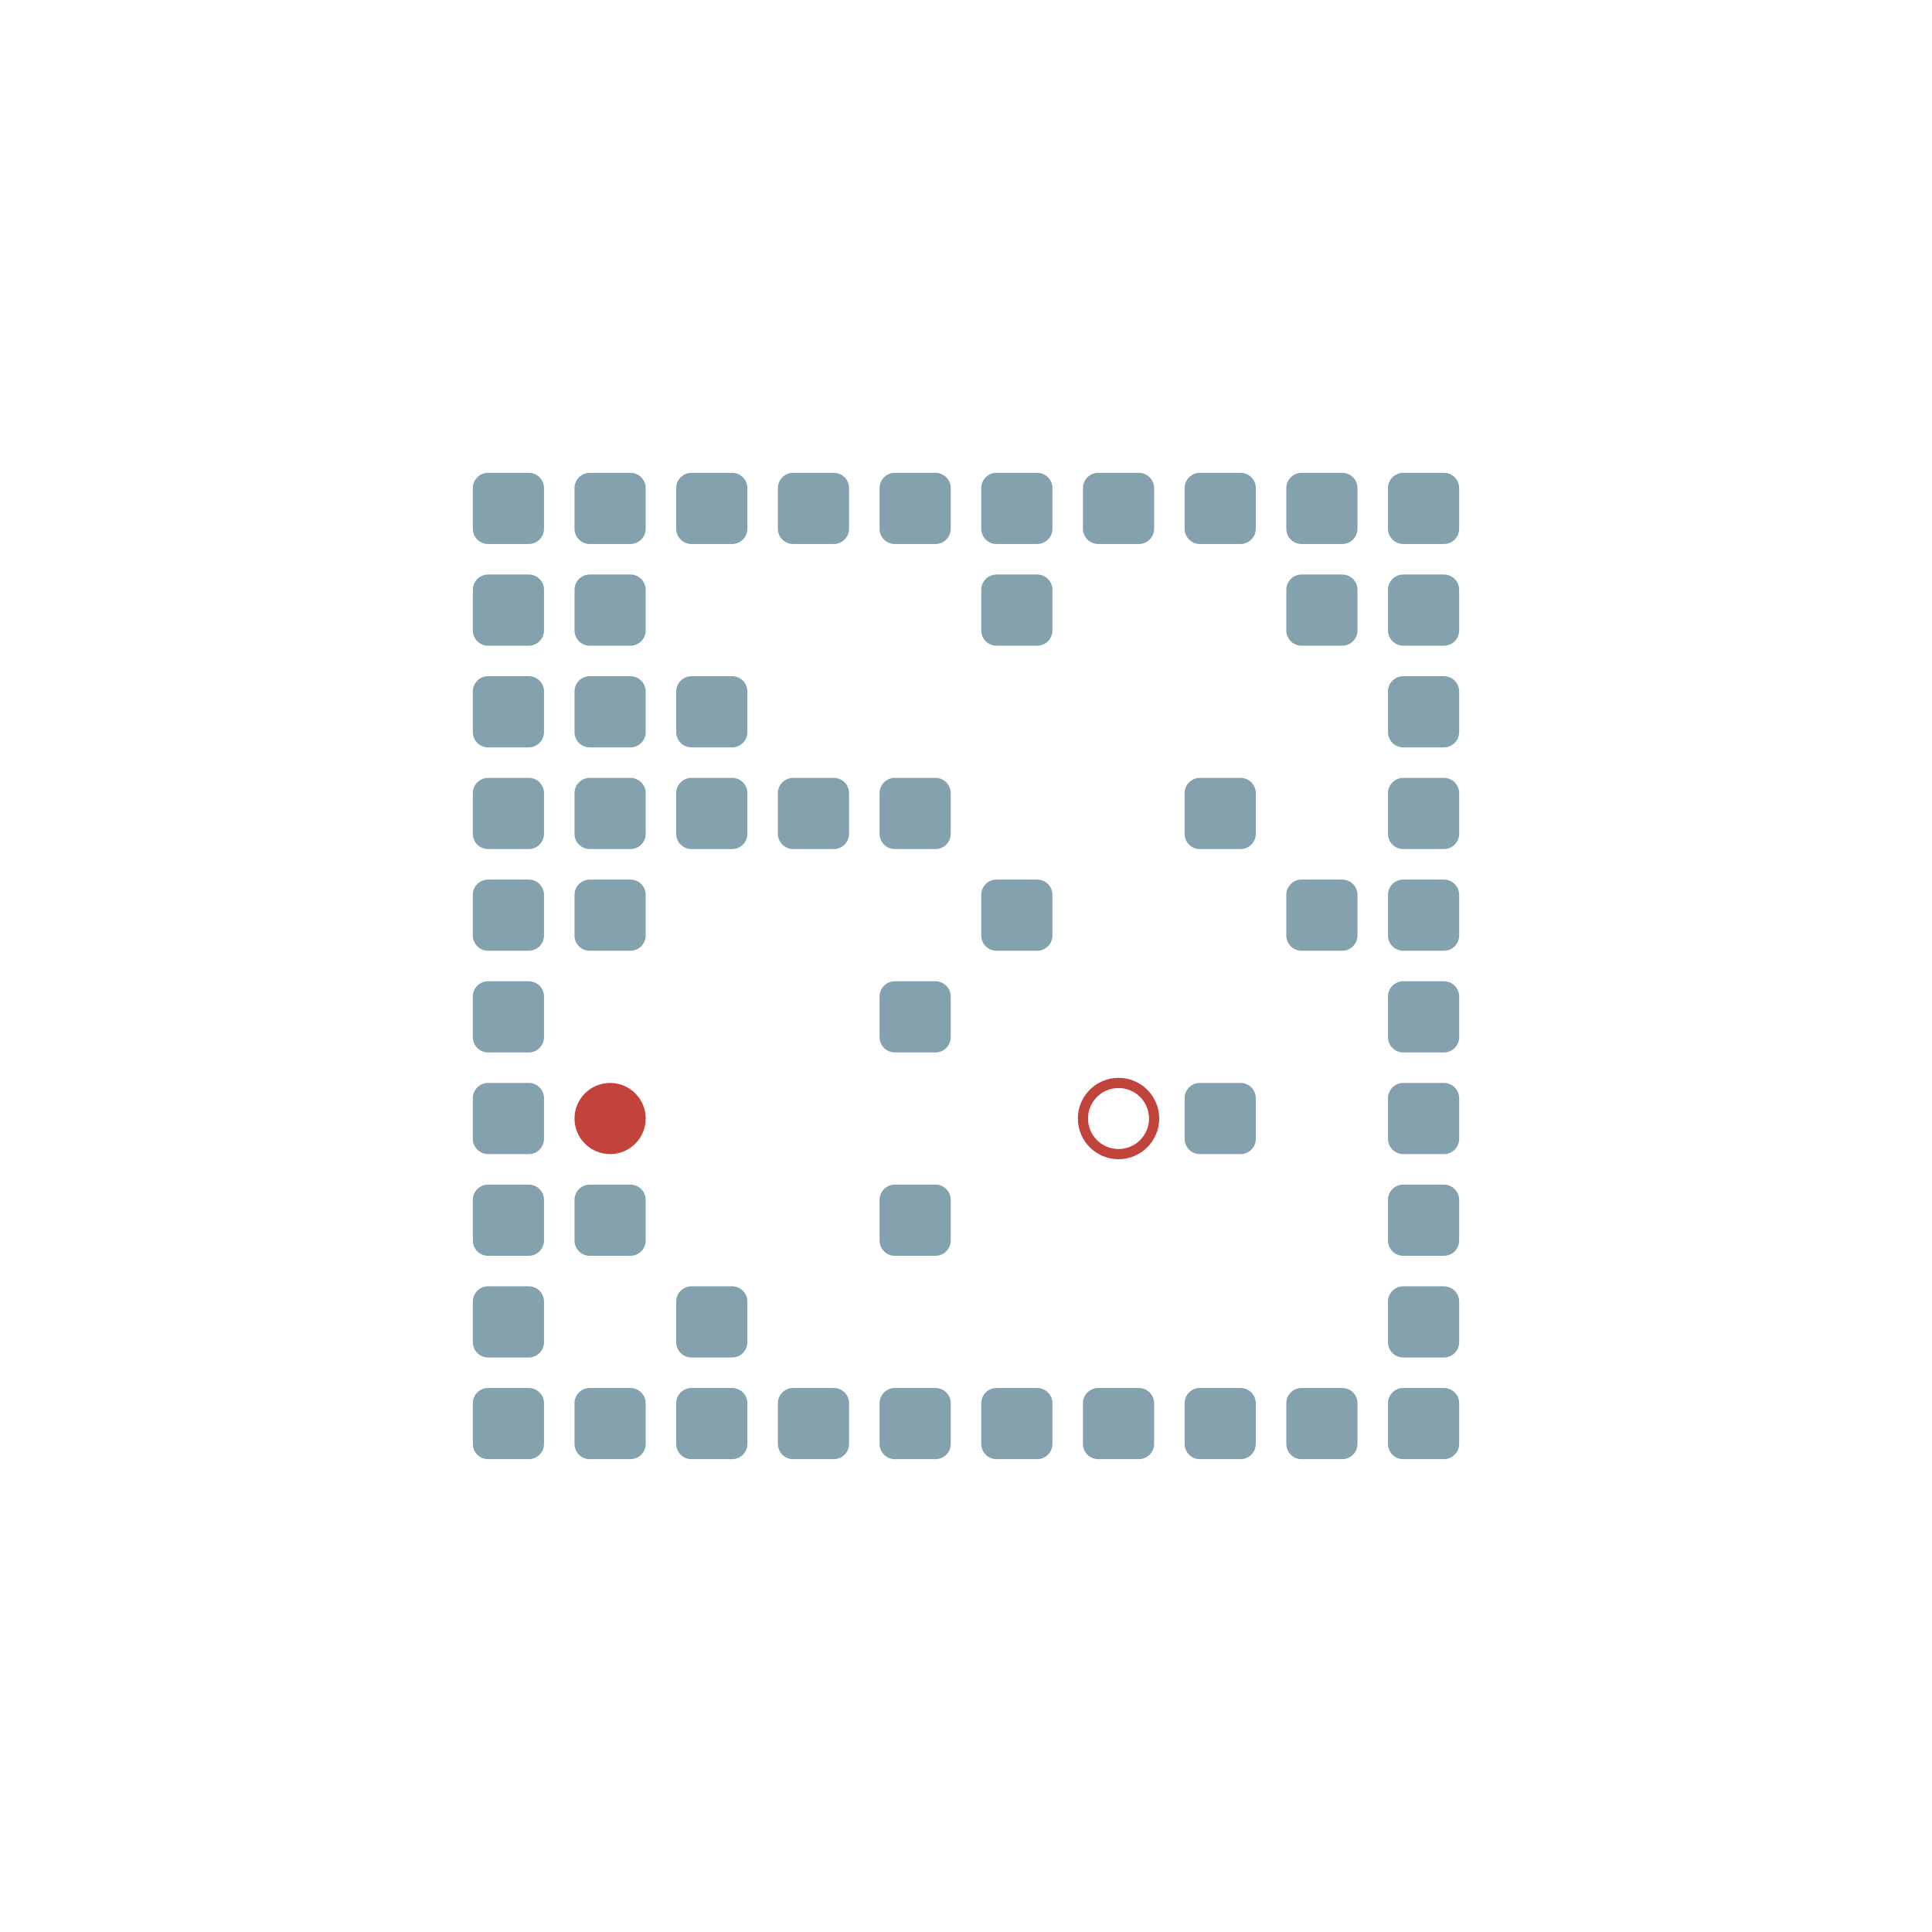
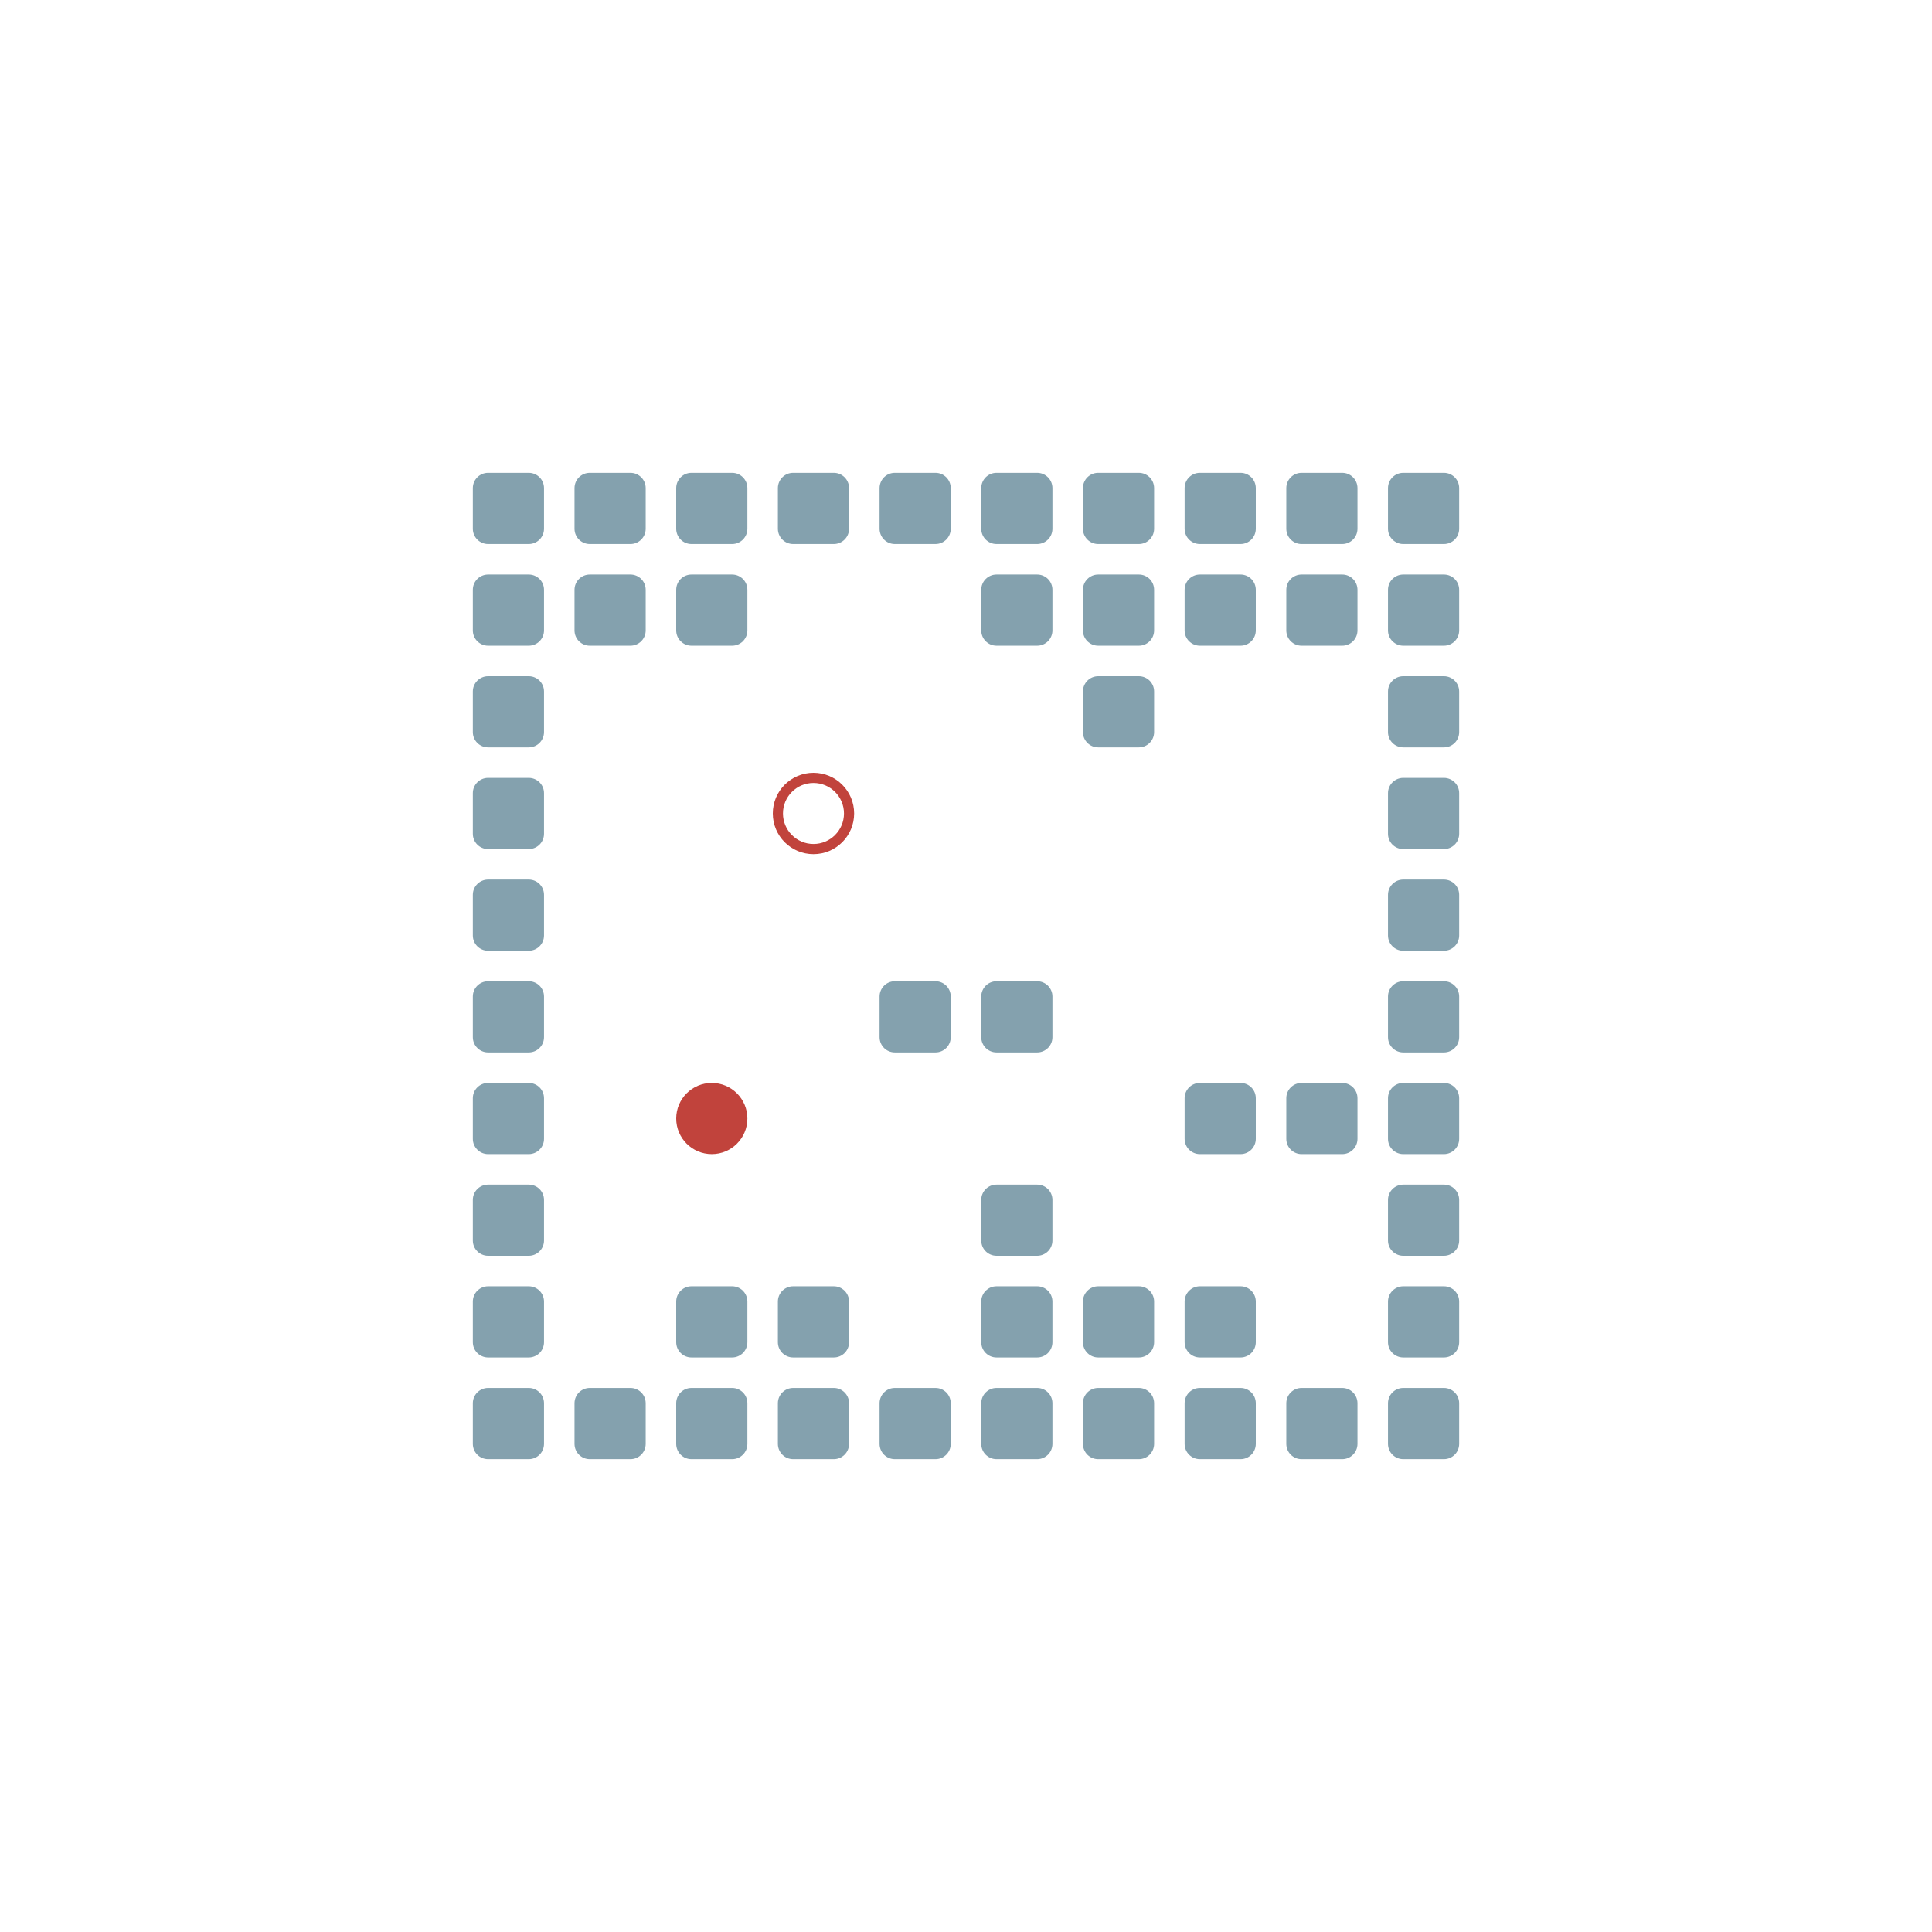
<svg xmlns="http://www.w3.org/2000/svg" width="190" height="190" viewBox="0 -1900 1900 1900">
  <defs>

</defs>
  <rect fill="#84A1AE" height="70" rx="15" width="70" x="465" y="-535" />
  <rect fill="#84A1AE" height="70" rx="15" width="70" x="465" y="-635" />
  <rect fill="#84A1AE" height="70" rx="15" width="70" x="465" y="-735" />
  <rect fill="#84A1AE" height="70" rx="15" width="70" x="465" y="-835" />
  <rect fill="#84A1AE" height="70" rx="15" width="70" x="465" y="-935" />
  <rect fill="#84A1AE" height="70" rx="15" width="70" x="465" y="-1035" />
  <rect fill="#84A1AE" height="70" rx="15" width="70" x="465" y="-1135" />
  <rect fill="#84A1AE" height="70" rx="15" width="70" x="465" y="-1235" />
  <rect fill="#84A1AE" height="70" rx="15" width="70" x="465" y="-1335" />
  <rect fill="#84A1AE" height="70" rx="15" width="70" x="465" y="-1435" />
  <rect fill="#84A1AE" height="70" rx="15" width="70" x="565" y="-535" />
-   <rect fill="#84A1AE" height="70" rx="15" width="70" x="565" y="-735" />
-   <rect fill="#84A1AE" height="70" rx="15" width="70" x="565" y="-1035" />
-   <rect fill="#84A1AE" height="70" rx="15" width="70" x="565" y="-1135" />
-   <rect fill="#84A1AE" height="70" rx="15" width="70" x="565" y="-1235" />
  <rect fill="#84A1AE" height="70" rx="15" width="70" x="565" y="-1335" />
  <rect fill="#84A1AE" height="70" rx="15" width="70" x="565" y="-1435" />
  <rect fill="#84A1AE" height="70" rx="15" width="70" x="665" y="-535" />
  <rect fill="#84A1AE" height="70" rx="15" width="70" x="665" y="-635" />
-   <rect fill="#84A1AE" height="70" rx="15" width="70" x="665" y="-1135" />
-   <rect fill="#84A1AE" height="70" rx="15" width="70" x="665" y="-1235" />
+   <rect fill="#84A1AE" height="70" rx="15" width="70" x="665" y="-1335" />
  <rect fill="#84A1AE" height="70" rx="15" width="70" x="665" y="-1435" />
  <rect fill="#84A1AE" height="70" rx="15" width="70" x="765" y="-535" />
-   <rect fill="#84A1AE" height="70" rx="15" width="70" x="765" y="-1135" />
+   <rect fill="#84A1AE" height="70" rx="15" width="70" x="765" y="-635" />
  <rect fill="#84A1AE" height="70" rx="15" width="70" x="765" y="-1435" />
  <rect fill="#84A1AE" height="70" rx="15" width="70" x="865" y="-535" />
-   <rect fill="#84A1AE" height="70" rx="15" width="70" x="865" y="-735" />
  <rect fill="#84A1AE" height="70" rx="15" width="70" x="865" y="-935" />
-   <rect fill="#84A1AE" height="70" rx="15" width="70" x="865" y="-1135" />
  <rect fill="#84A1AE" height="70" rx="15" width="70" x="865" y="-1435" />
  <rect fill="#84A1AE" height="70" rx="15" width="70" x="965" y="-535" />
-   <rect fill="#84A1AE" height="70" rx="15" width="70" x="965" y="-1035" />
+   <rect fill="#84A1AE" height="70" rx="15" width="70" x="965" y="-635" />
+   <rect fill="#84A1AE" height="70" rx="15" width="70" x="965" y="-735" />
+   <rect fill="#84A1AE" height="70" rx="15" width="70" x="965" y="-935" />
  <rect fill="#84A1AE" height="70" rx="15" width="70" x="965" y="-1335" />
  <rect fill="#84A1AE" height="70" rx="15" width="70" x="965" y="-1435" />
  <rect fill="#84A1AE" height="70" rx="15" width="70" x="1065" y="-535" />
+   <rect fill="#84A1AE" height="70" rx="15" width="70" x="1065" y="-635" />
+   <rect fill="#84A1AE" height="70" rx="15" width="70" x="1065" y="-1235" />
+   <rect fill="#84A1AE" height="70" rx="15" width="70" x="1065" y="-1335" />
  <rect fill="#84A1AE" height="70" rx="15" width="70" x="1065" y="-1435" />
  <rect fill="#84A1AE" height="70" rx="15" width="70" x="1165" y="-535" />
+   <rect fill="#84A1AE" height="70" rx="15" width="70" x="1165" y="-635" />
  <rect fill="#84A1AE" height="70" rx="15" width="70" x="1165" y="-835" />
-   <rect fill="#84A1AE" height="70" rx="15" width="70" x="1165" y="-1135" />
+   <rect fill="#84A1AE" height="70" rx="15" width="70" x="1165" y="-1335" />
  <rect fill="#84A1AE" height="70" rx="15" width="70" x="1165" y="-1435" />
  <rect fill="#84A1AE" height="70" rx="15" width="70" x="1265" y="-535" />
-   <rect fill="#84A1AE" height="70" rx="15" width="70" x="1265" y="-1035" />
+   <rect fill="#84A1AE" height="70" rx="15" width="70" x="1265" y="-835" />
  <rect fill="#84A1AE" height="70" rx="15" width="70" x="1265" y="-1335" />
  <rect fill="#84A1AE" height="70" rx="15" width="70" x="1265" y="-1435" />
  <rect fill="#84A1AE" height="70" rx="15" width="70" x="1365" y="-535" />
  <rect fill="#84A1AE" height="70" rx="15" width="70" x="1365" y="-635" />
  <rect fill="#84A1AE" height="70" rx="15" width="70" x="1365" y="-735" />
  <rect fill="#84A1AE" height="70" rx="15" width="70" x="1365" y="-835" />
  <rect fill="#84A1AE" height="70" rx="15" width="70" x="1365" y="-935" />
  <rect fill="#84A1AE" height="70" rx="15" width="70" x="1365" y="-1035" />
  <rect fill="#84A1AE" height="70" rx="15" width="70" x="1365" y="-1135" />
  <rect fill="#84A1AE" height="70" rx="15" width="70" x="1365" y="-1235" />
  <rect fill="#84A1AE" height="70" rx="15" width="70" x="1365" y="-1335" />
  <rect fill="#84A1AE" height="70" rx="15" width="70" x="1365" y="-1435" />
-   <circle cx="600" cy="-800" fill="#c1433c" r="35">
-     <animate attributeName="cy" dur="8.68s" keyTimes="0.0;0.031;0.125;0.156;0.188;0.219;0.25;0.406;0.438;0.5;0.531;0.594;0.625;0.656;0.688;0.719;0.75;0.812;0.844;0.875;0.938;0.969;1.0" repeatCount="indefinite" values="-800;-800;-800;-900;-800;-900;-800;-800;-900;-900;-800;-800;-900;-900;-800;-800;-900;-900;-1000;-900;-900;-1000;-1000" />
-     <animate attributeName="cx" dur="8.68s" keyTimes="0.0;0.031;0.531;0.562;0.625;0.656;0.75;0.781;0.812;0.875;0.906;1.0" repeatCount="indefinite" values="600;600;600;700;700;800;800;700;800;800;700;700" />
-     <animate attributeName="visibility" dur="8.68s" keyTimes="0.0;0.031;1.0" repeatCount="indefinite" values="visible;visible;visible" />
+   <circle cx="700" cy="-800" fill="#c1433c" r="35">
+     <animate attributeName="cy" dur="0.84s" keyTimes="0.0;0.25;0.5;1.0" repeatCount="indefinite" values="-800;-800;-900;-900" />
+     <animate attributeName="cx" dur="0.84s" keyTimes="0.0;0.25;0.5;0.75;1.0" repeatCount="indefinite" values="700;700;700;800;800" />
+     <animate attributeName="visibility" dur="0.84s" keyTimes="0.0;0.25;1.0" repeatCount="indefinite" values="visible;visible;visible" />
  </circle>
-   <circle cx="1100" cy="-800" fill="none" r="35" stroke="#c1433c" stroke-width="10">
-     <animate attributeName="visibility" dur="8.68s" keyTimes="0.0;0.031;1.0" repeatCount="indefinite" values="visible;visible;visible" />
+   <circle cx="800" cy="-1100" fill="none" r="35" stroke="#c1433c" stroke-width="10">
+     <animate attributeName="visibility" dur="0.84s" keyTimes="0.0;0.25;1.0" repeatCount="indefinite" values="visible;visible;visible" />
  </circle>
</svg>
